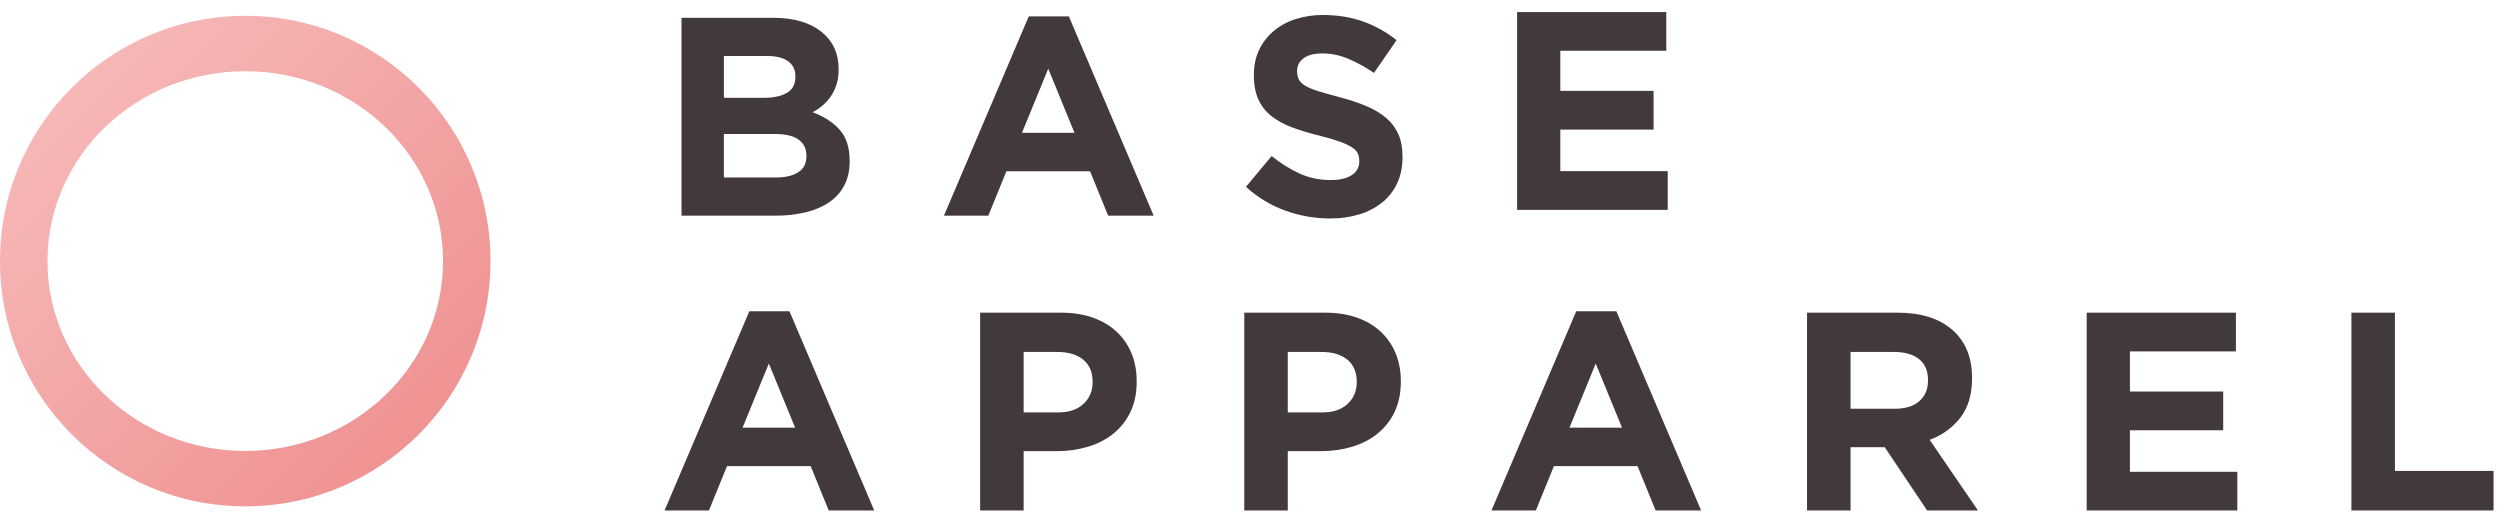
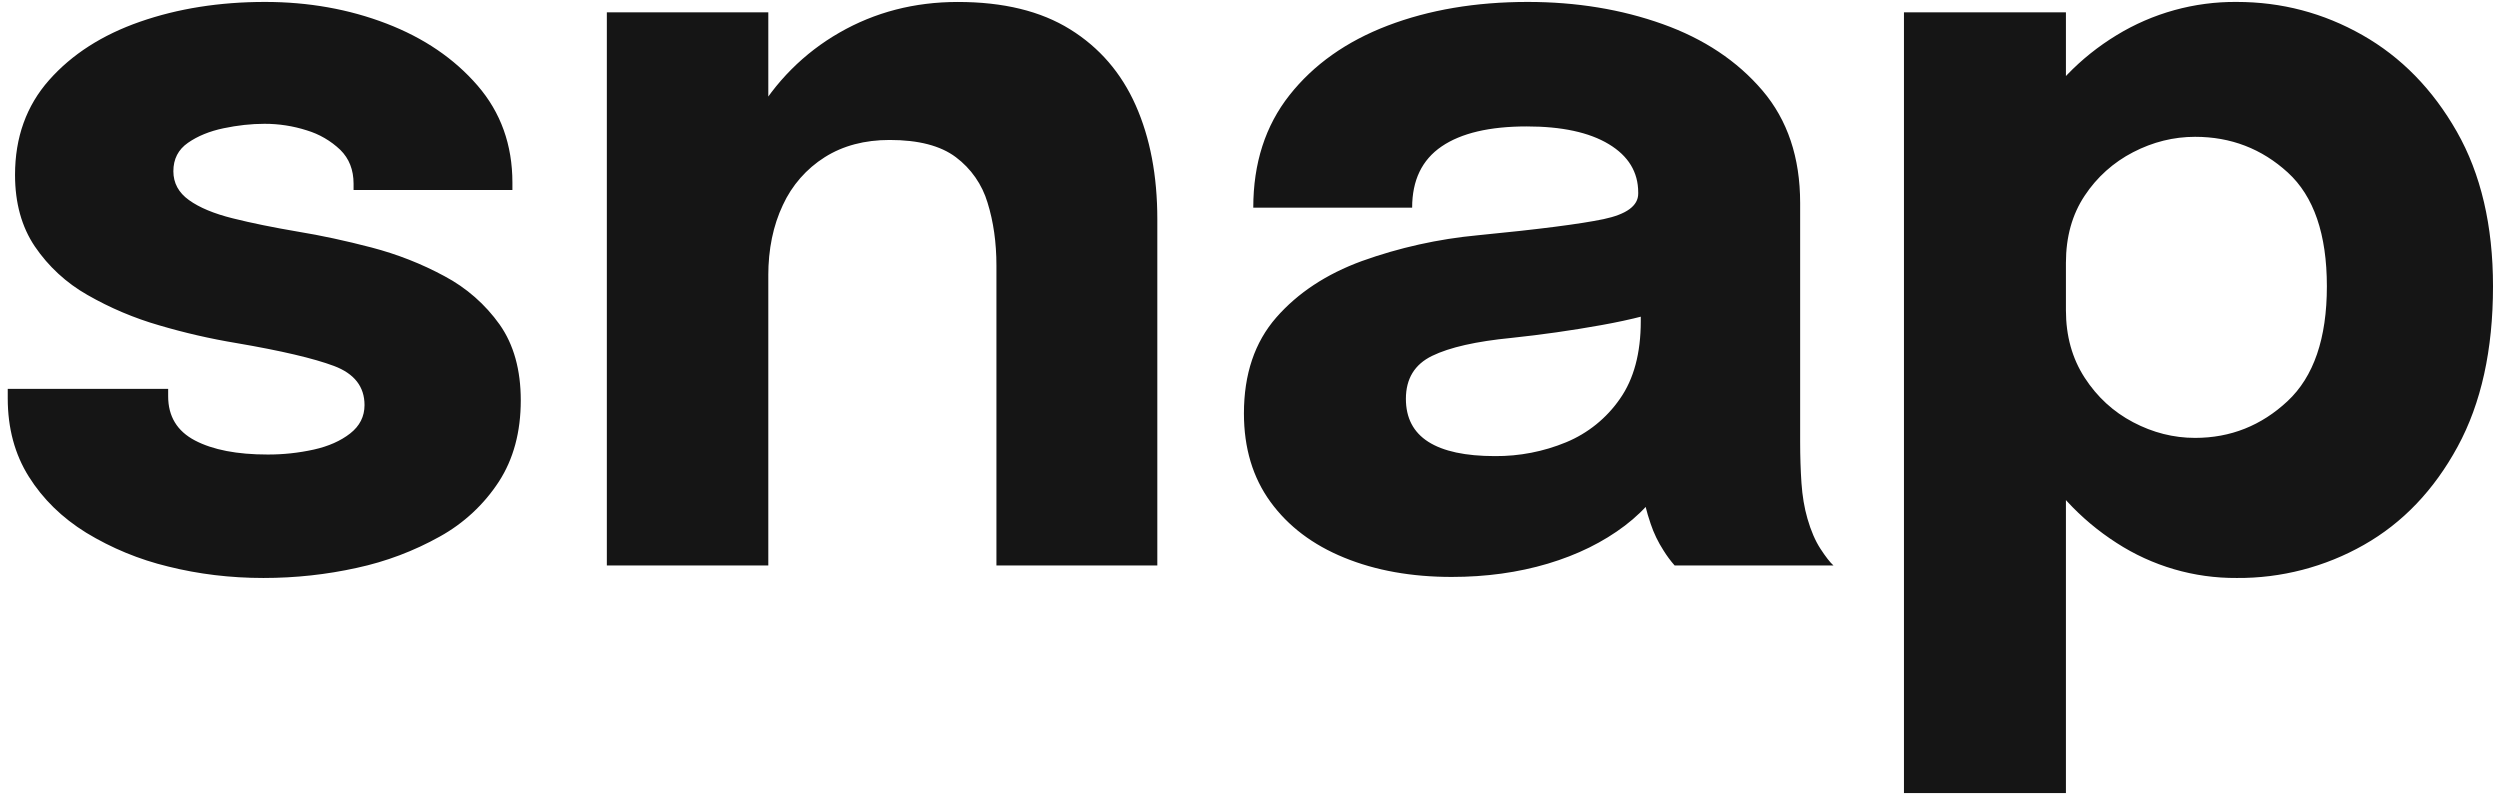
- <svg xmlns="http://www.w3.org/2000/svg" width="158" height="33">
-   <defs>
-     <linearGradient id="a" x1="0%" y1="0%" y2="100%">
-       <stop offset="0%" stop-color="#F8BFBF" />
-       <stop offset="100%" stop-color="#EE8B8B" />
-     </linearGradient>
-   </defs>
-   <g fill="none" fill-rule="evenodd">
-     <path fill="#423A3A" fill-rule="nonzero" d="M53.699 10.2c0 .571-.11 1.071-.33 1.5-.221.428-.537.786-.947 1.071-.411.286-.905.5-1.483.643a7.997 7.997 0 0 1-1.92.215h-5.947V1.126h5.804c1.286 0 2.295.292 3.028.875.732.584 1.098 1.37 1.098 2.358v.036c0 .357-.045.673-.134.946a2.846 2.846 0 0 1-.875 1.322 3.49 3.49 0 0 1-.634.429c.726.274 1.298.646 1.714 1.116.417.47.626 1.122.626 1.956v.035zm-3.43-5.34v-.037c0-.416-.154-.735-.464-.955-.31-.22-.756-.33-1.34-.33h-2.714V6.18h2.536c.607 0 1.09-.104 1.447-.313.357-.208.535-.544.535-1.009zm.697 5v-.036c0-.416-.16-.747-.482-.99-.322-.245-.84-.367-1.554-.367h-3.18v2.75h3.27c.606 0 1.083-.11 1.428-.33.345-.22.518-.563.518-1.027zm21.945 3.769h-2.876l-1.143-2.804h-5.287l-1.143 2.804h-2.804l5.358-12.592h2.536l5.359 12.592zM67.91 8.396L66.249 4.34l-1.661 4.055h3.322zm20.73 1.536c0 .619-.113 1.17-.34 1.652a3.393 3.393 0 0 1-.946 1.214 4.277 4.277 0 0 1-1.447.75 6.281 6.281 0 0 1-1.858.26 8.28 8.28 0 0 1-2.804-.492 7.422 7.422 0 0 1-2.5-1.51L80.37 9.86a8.16 8.16 0 0 0 1.76 1.107c.6.274 1.259.411 1.973.411.572 0 1.015-.104 1.33-.312a.984.984 0 0 0 .474-.867v-.035c0-.179-.033-.337-.098-.474-.066-.137-.19-.265-.375-.384a3.928 3.928 0 0 0-.768-.357 13.29 13.29 0 0 0-1.277-.375 15.566 15.566 0 0 1-1.715-.518 4.83 4.83 0 0 1-1.304-.705 2.853 2.853 0 0 1-.83-1.045c-.197-.417-.295-.935-.295-1.554v-.036c0-.571.107-1.086.322-1.545.214-.458.514-.854.901-1.187a4.06 4.06 0 0 1 1.385-.768A5.564 5.564 0 0 1 83.62.948c.917 0 1.76.137 2.527.41a7.326 7.326 0 0 1 2.117 1.18l-1.43 2.071a9.057 9.057 0 0 0-1.642-.902 4.2 4.2 0 0 0-1.608-.33c-.536 0-.938.104-1.205.312-.268.209-.402.468-.402.777v.036c0 .202.038.378.116.527.077.149.217.283.42.402.202.119.479.232.83.339.351.107.795.232 1.33.375.632.167 1.194.354 1.688.563.495.208.911.458 1.25.75.34.292.596.634.769 1.027.172.393.259.863.259 1.41v.037zm16.76 3.331h-9.52V.761h9.43v2.447h-6.698v2.536h5.894V8.19h-5.894v2.625h6.787v2.447zm-50.148 19h-2.875l-1.143-2.804h-5.287l-1.143 2.804H42l5.358-12.592h2.536l5.358 12.592zm-5-5.233l-1.661-4.054-1.662 4.054h3.323zm21.587-2.911c0 .726-.131 1.363-.393 1.91a3.9 3.9 0 0 1-1.08 1.376c-.459.37-.995.646-1.608.83a6.816 6.816 0 0 1-1.974.277h-2.09v3.751h-2.75V19.761h5.108c.75 0 1.42.104 2.01.312.589.209 1.09.503 1.5.884.41.381.726.837.946 1.367.22.53.33 1.116.33 1.759v.036zm-2.786.053v-.035c0-.62-.2-1.09-.599-1.411-.399-.322-.943-.483-1.634-.483h-2.125v3.822h2.179c.69 0 1.226-.181 1.607-.544.381-.363.572-.813.572-1.349zm19.48-.053c0 .726-.132 1.363-.393 1.91a3.9 3.9 0 0 1-1.081 1.376c-.458.37-.994.646-1.607.83a6.816 6.816 0 0 1-1.974.277h-2.09v3.751h-2.75V19.761h5.108c.75 0 1.42.104 2.01.312.589.209 1.089.503 1.5.884.41.381.726.837.946 1.367.22.53.33 1.116.33 1.759v.036zm-2.787.053v-.035c0-.62-.2-1.09-.598-1.411-.399-.322-.944-.483-1.634-.483h-2.126v3.822h2.18c.69 0 1.226-.181 1.607-.544.38-.363.571-.813.571-1.349zm21.766 8.091h-2.875l-1.143-2.804h-5.287l-1.143 2.804H94.26l5.358-12.592h2.536l5.358 12.592zm-5-5.233l-1.662-4.054-1.66 4.054h3.321zm22.497 5.233h-3.214l-2.68-4h-2.16v4h-2.751V19.761h5.715c1.489 0 2.647.363 3.474 1.09.828.726 1.241 1.738 1.241 3.036v.035c0 1.012-.247 1.837-.74 2.474a4.295 4.295 0 0 1-1.939 1.402l3.054 4.465zm-3.16-8.198v-.036c0-.595-.191-1.041-.572-1.34-.381-.297-.911-.446-1.59-.446h-2.733v3.59h2.787c.678 0 1.2-.16 1.562-.482.364-.321.545-.75.545-1.286zm19.55 8.198h-9.52V19.761h9.431v2.447h-6.698v2.536h5.894v2.447h-5.894v2.625h6.787v2.447zm16.194 0h-8.984V19.761h2.75v10.002h6.234v2.5z" />
-     <path fill="url(#a)" d="M15.5 32.088c-8.56 0-15.5-6.94-15.5-15.5 0-8.56 6.94-15.5 15.5-15.5 8.56 0 15.5 6.94 15.5 15.5 0 8.56-6.94 15.5-15.5 15.5zm0-3.5c6.904 0 12.5-5.373 12.5-12s-5.596-12-12.5-12S3 9.961 3 16.588s5.596 12 12.5 12z" transform="translate(0 -.088)" />
-   </g>
+ <svg xmlns="http://www.w3.org/2000/svg" width="84" height="27">
+   <path d="M8.852 19.42c-1.108 0-2.175-.128-3.202-.385a9.648 9.648 0 0 1-2.756-1.137c-.811-.502-1.453-1.13-1.925-1.882-.473-.752-.709-1.63-.709-2.633v-.316h5.39v.246c0 .676.3 1.172.901 1.487.601.315 1.415.472 2.441.472a7.08 7.08 0 0 0 1.55-.166c.495-.11.903-.291 1.224-.542.321-.251.482-.569.482-.954 0-.618-.342-1.056-1.024-1.313-.683-.256-1.777-.513-3.282-.77a21.716 21.716 0 0 1-2.59-.595A10.937 10.937 0 0 1 2.938 9.91 5.28 5.28 0 0 1 1.17 8.28C.727 7.622.505 6.82.505 5.875c0-1.26.382-2.322 1.146-3.185.764-.863 1.782-1.517 3.054-1.96C5.977.287 7.377.065 8.905.065c1.458 0 2.818.242 4.078.726 1.26.484 2.28 1.179 3.062 2.083.782.904 1.172 1.992 1.172 3.264v.245H11.88v-.21c0-.467-.149-.846-.446-1.138a2.804 2.804 0 0 0-1.129-.656 4.616 4.616 0 0 0-1.418-.219c-.443 0-.9.05-1.373.149-.473.099-.872.262-1.199.49-.327.227-.49.545-.49.954 0 .396.175.72.525.97.35.252.84.456 1.47.613.63.158 1.36.306 2.188.447.781.128 1.607.306 2.476.533.869.228 1.686.549 2.45.963a5.34 5.34 0 0 1 1.855 1.627c.472.671.709 1.52.709 2.546 0 1.062-.245 1.972-.735 2.73a5.607 5.607 0 0 1-1.987 1.847 10.04 10.04 0 0 1-2.782 1.05c-1.021.227-2.068.341-3.142.341ZM33.48 19V8.92c0-.77-.1-1.473-.298-2.109a2.965 2.965 0 0 0-1.067-1.531c-.513-.385-1.254-.577-2.223-.577-.84 0-1.566.192-2.178.577a3.754 3.754 0 0 0-1.41 1.61c-.326.688-.49 1.482-.49 2.38L24.31 8.185c0-1.61.35-3.022 1.05-4.235a7.627 7.627 0 0 1 2.844-2.853C29.398.41 30.726.066 32.183.066c1.53 0 2.786.306 3.772.919.986.612 1.721 1.464 2.205 2.555.484 1.09.726 2.365.726 3.824V19H33.48Zm-13.09 0V.415h5.425V19h-5.425Zm28.389.385c-1.354 0-2.558-.216-3.614-.648-1.056-.431-1.881-1.055-2.476-1.872-.595-.817-.893-1.808-.893-2.975 0-1.318.362-2.392 1.085-3.22.724-.828 1.683-1.461 2.879-1.899a15.898 15.898 0 0 1 3.894-.866c2.041-.198 3.45-.38 4.226-.542.776-.164 1.164-.45 1.164-.858V6.47c0-.688-.33-1.23-.989-1.627-.66-.397-1.578-.595-2.756-.595-1.249 0-2.202.224-2.861.673-.66.45-.99 1.135-.99 2.056H42.11c0-1.493.406-2.753 1.217-3.78.81-1.026 1.91-1.805 3.298-2.336 1.389-.53 2.958-.796 4.708-.796 1.633 0 3.144.248 4.532.744 1.389.496 2.506 1.24 3.352 2.231.845.992 1.268 2.252 1.268 3.78v8.032c0 .479.015.937.044 1.374.03.438.096.837.201 1.199.117.408.263.747.438 1.015.175.268.32.455.437.56h-5.337a3.723 3.723 0 0 1-.376-.508 3.962 3.962 0 0 1-.43-.892 7.195 7.195 0 0 1-.305-1.234 9.674 9.674 0 0 1-.097-1.461l1.12.77c-.326.77-.854 1.432-1.583 1.986-.73.554-1.593.98-2.59 1.278-.998.297-2.074.446-3.23.446Zm1.452-4.06a6.14 6.14 0 0 0 2.389-.464A4.104 4.104 0 0 0 54.43 13.4c.467-.665.7-1.534.7-2.608V8.92l1.348 1.313c-.77.28-1.66.51-2.669.69-1.01.182-2.015.324-3.019.43-1.19.116-2.08.317-2.668.603-.59.286-.884.767-.884 1.444 0 .642.25 1.123.752 1.444.502.32 1.249.481 2.24.481Zm13.742 11.323V.415h5.442v26.233h-5.442Zm11.182-7.228a7.325 7.325 0 0 1-4.042-1.181c-1.225-.788-2.205-1.85-2.94-3.185-.735-1.336-1.103-2.838-1.103-4.507v-.28l2.345-.052v.21c0 .863.21 1.619.63 2.266.42.648.963 1.146 1.628 1.496.665.35 1.359.526 2.082.526 1.19 0 2.226-.412 3.106-1.234.881-.823 1.322-2.109 1.322-3.859s-.438-3.025-1.313-3.824c-.875-.799-1.913-1.199-3.115-1.199-.723 0-1.417.173-2.082.517a4.308 4.308 0 0 0-1.628 1.461c-.42.63-.63 1.383-.63 2.257l-2.345-.14c0-1.68.368-3.164 1.103-4.453.735-1.29 1.715-2.307 2.94-3.054a7.619 7.619 0 0 1 4.042-1.12c1.505 0 2.911.37 4.218 1.111 1.306.741 2.365 1.823 3.176 3.247.81 1.423 1.216 3.155 1.216 5.197 0 2.135-.396 3.932-1.19 5.39-.793 1.458-1.843 2.558-3.15 3.299a8.51 8.51 0 0 1-4.27 1.111Z" fill="#151515" />
</svg>
